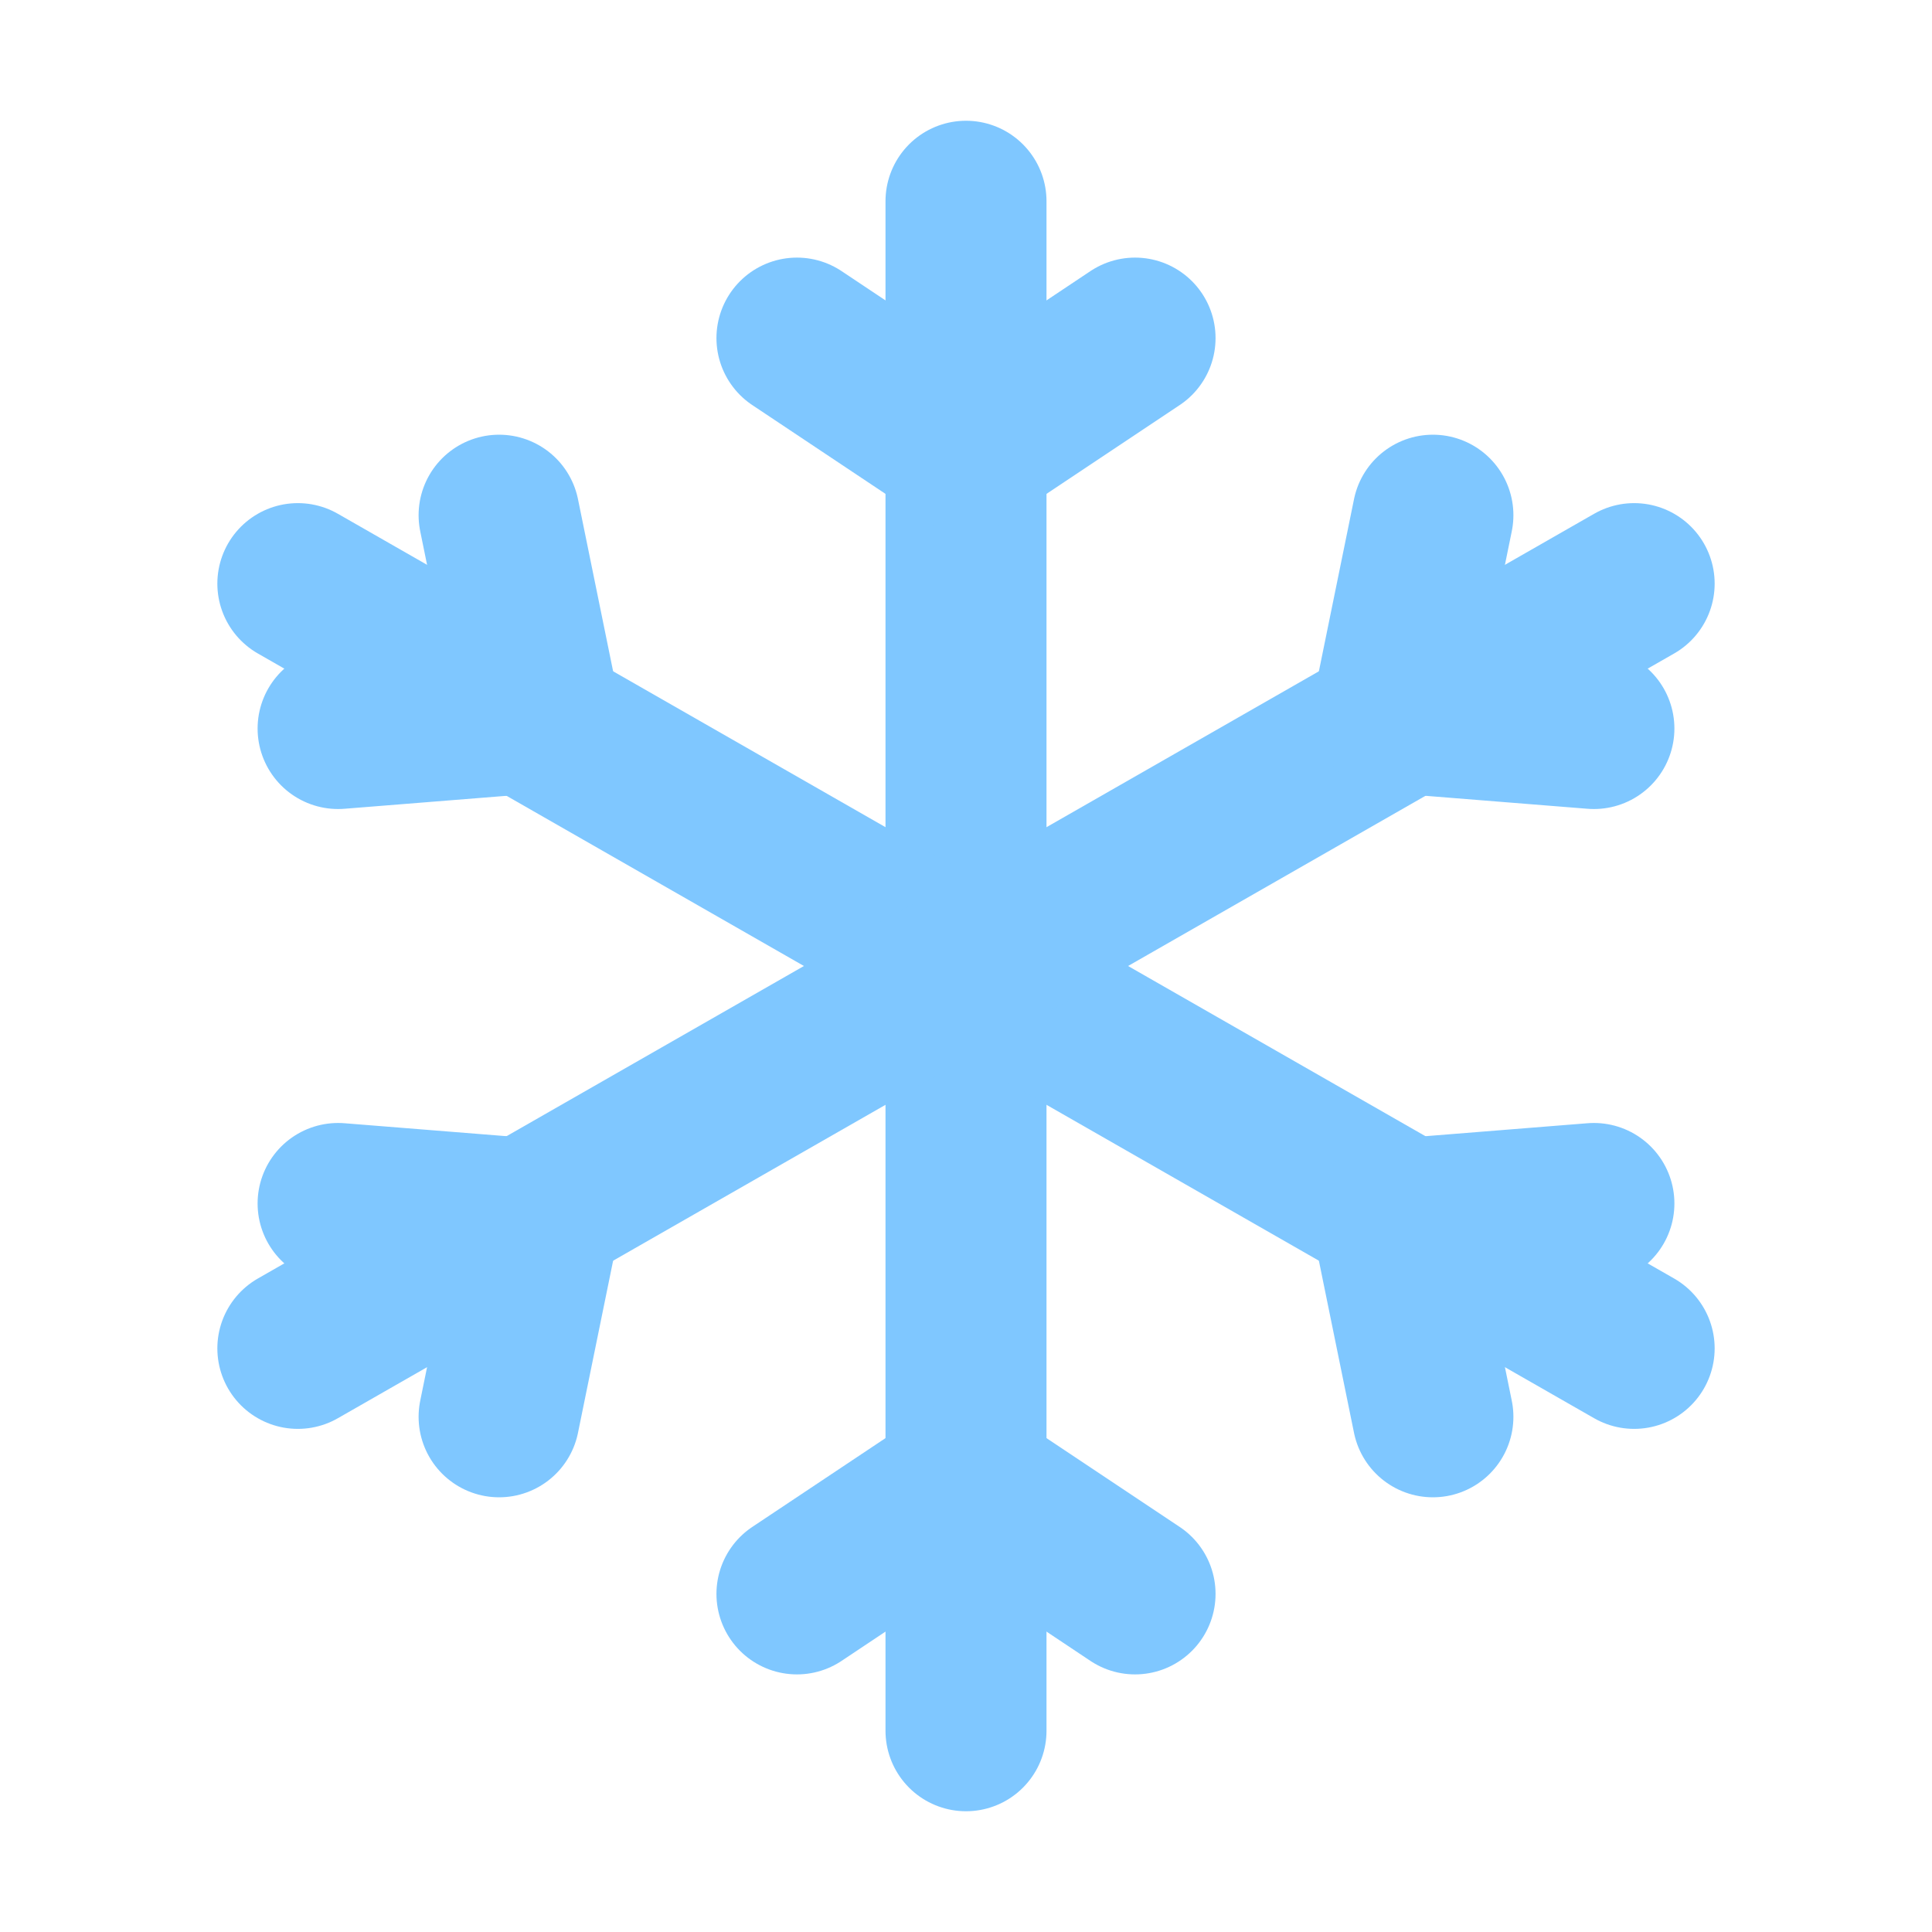
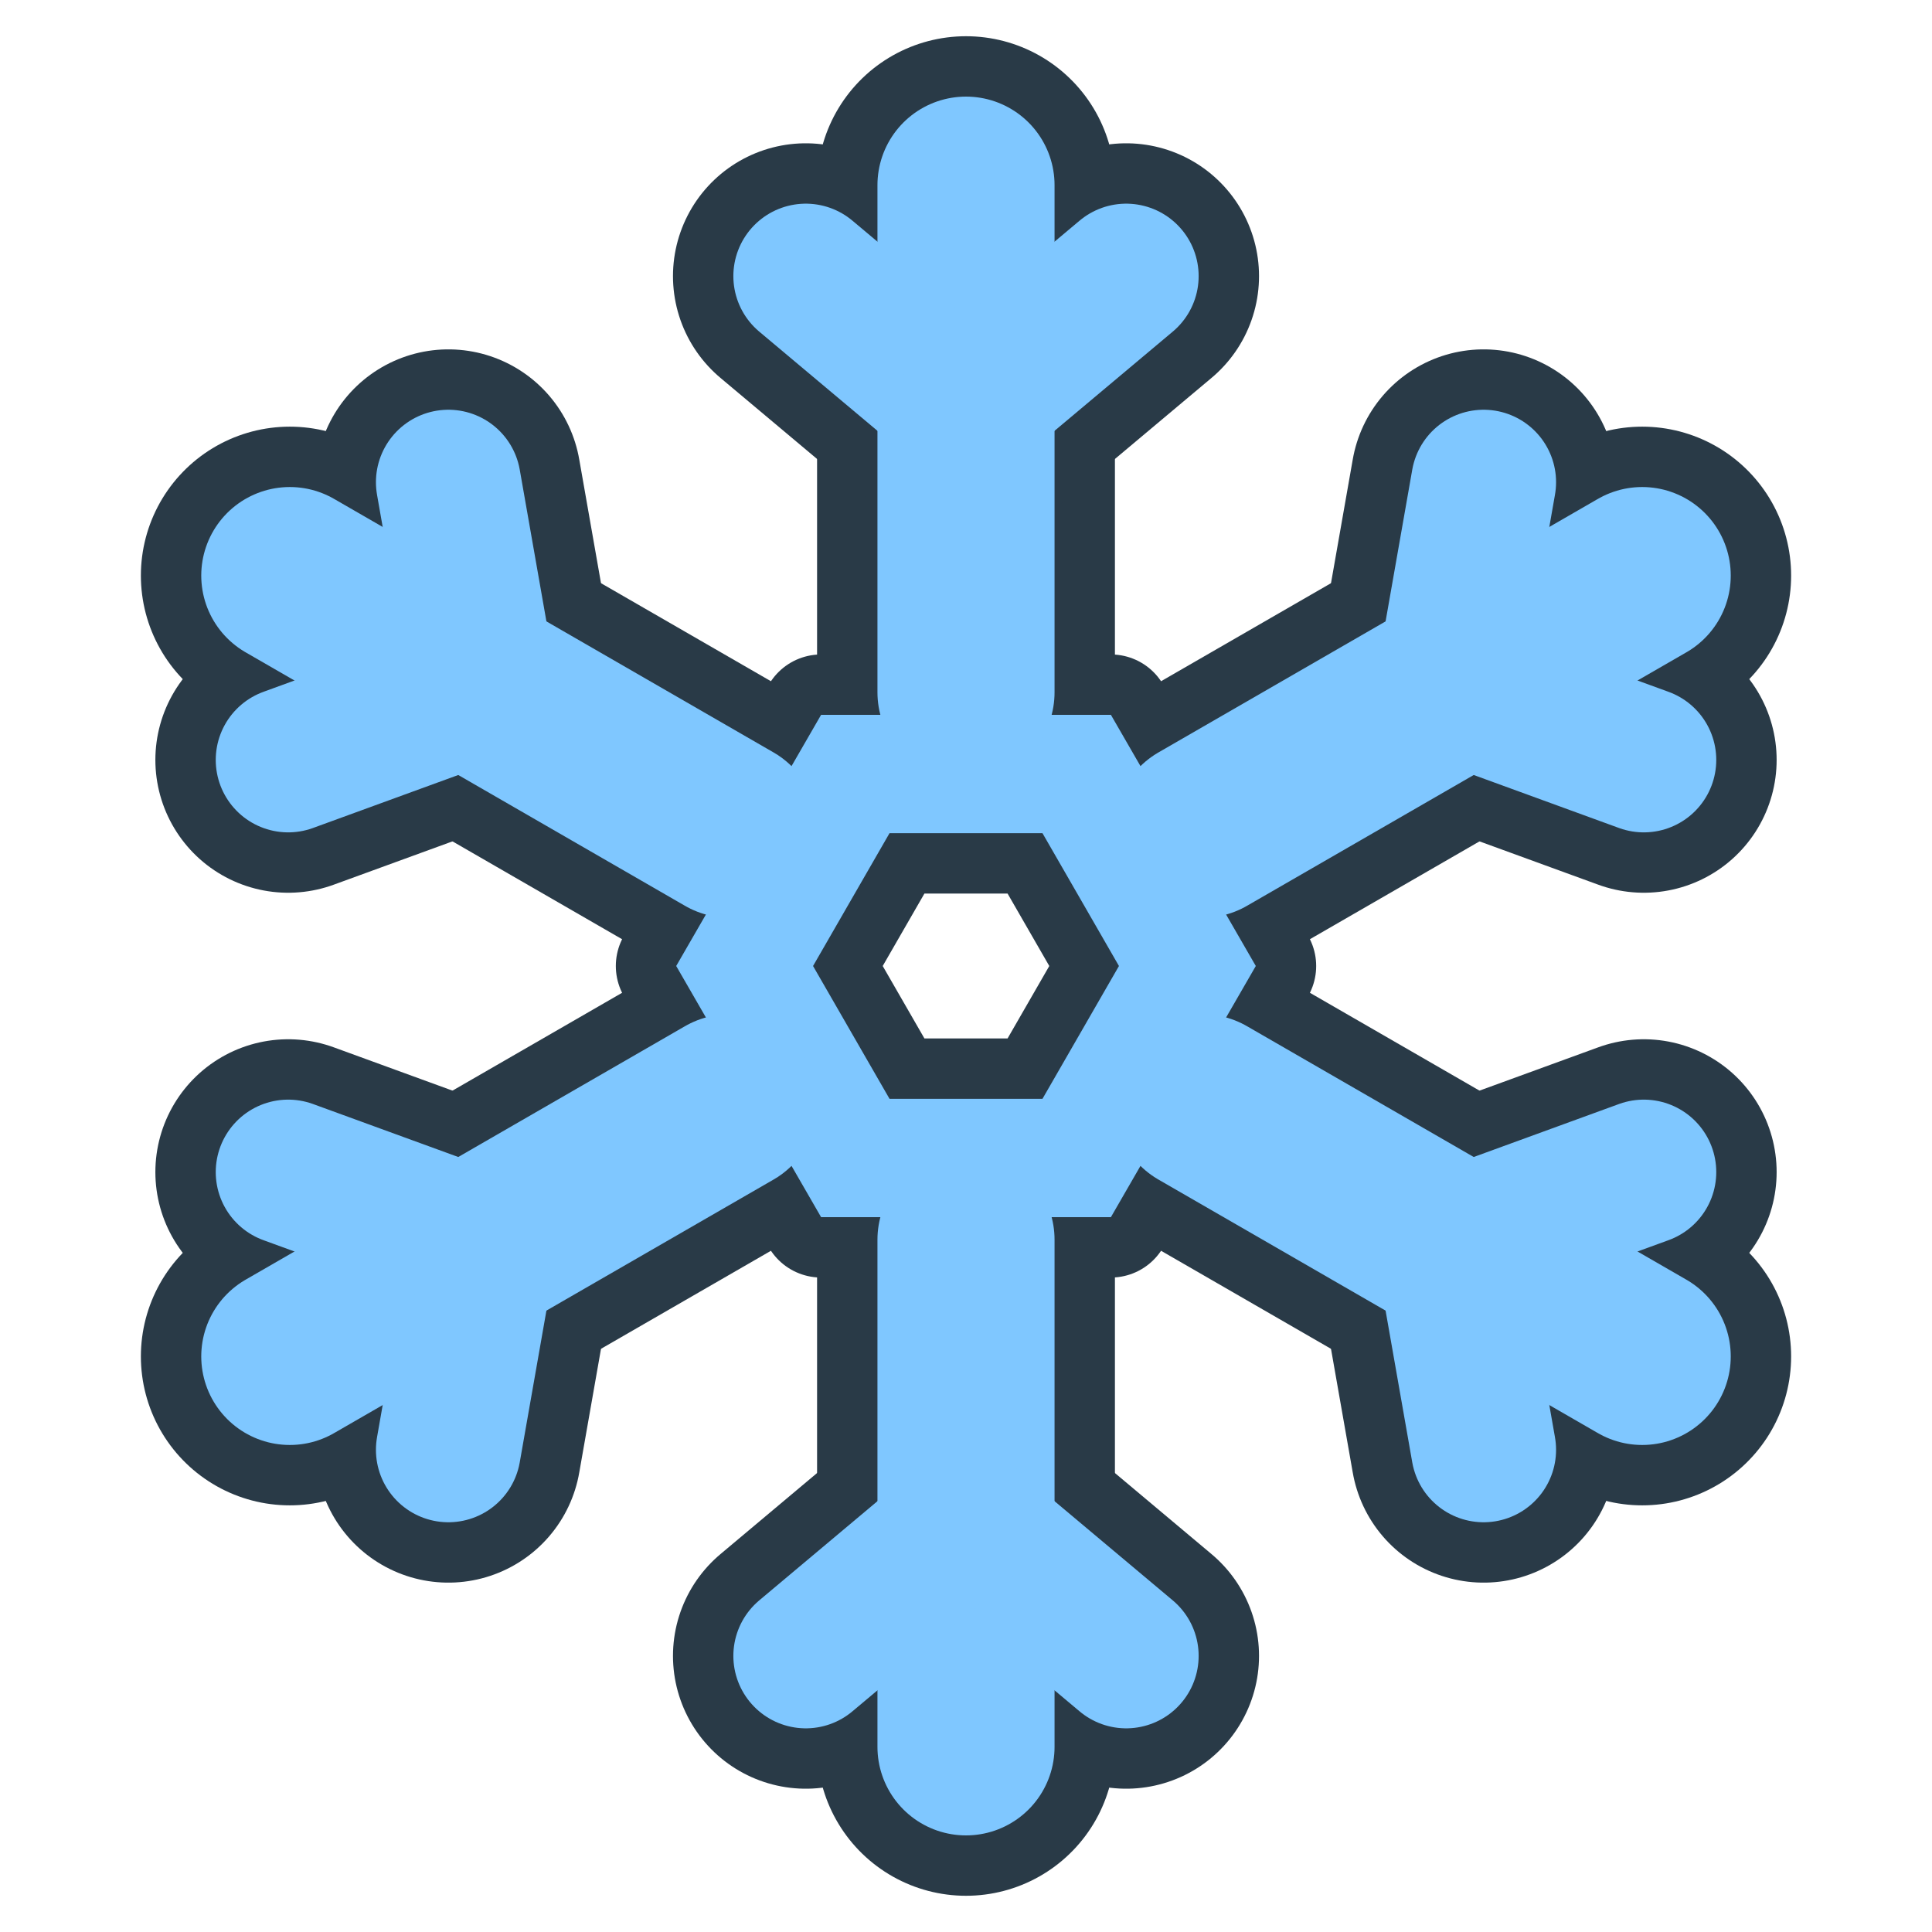
- <svg xmlns="http://www.w3.org/2000/svg" viewBox="0 0 24 24" width="24" height="24" fill="none" stroke="#7fc7ff" stroke-width="2" stroke-linecap="round" stroke-linejoin="round">
-   <path d="M12 2.5v19" />
-   <path d="M3.7 7.25 20.3 16.75" />
-   <path d="M20.3 7.25 3.7 16.75" />
-   <path d="M12 5.6 9.9 4.2M12 5.6l2.1-1.4M12 18.4l-2.1 1.4M12 18.4l2.1 1.4" />
-   <path d="M6.7 8.85 6.2 6.4M6.7 8.85 4.2 9.05M17.3 15.15l.5 2.45M17.3 15.15l2.5-.2" />
-   <path d="M17.3 8.85l.5-2.45M17.3 8.85l2.5.2M6.7 15.15l-.5 2.45M6.7 15.15l-2.5-.2" />
+ <svg xmlns="http://www.w3.org/2000/svg" viewBox="0 0 24 24" width="24" height="24" stroke-linecap="round" stroke-linejoin="round">
+   <path d="M13.8 8.88 L15.6 12 L13.8 15.12 L10.2 15.12 L8.4 12 L10.2 8.88 Z M11.05 10.35 L10.1 12 L11.05 13.65 L12.95 13.65 L13.9 12 L12.95 10.35 Z" fill="#293a47" stroke="#293a47" stroke-width="1.5" />
+   <path d="M12 8.6 L12 2.3" fill="none" stroke="#293a47" stroke-width="3.7" />
+   <path d="M12 5.1 L10.01 3.43" fill="none" stroke="#293a47" stroke-width="3.3" />
+   <path d="M12 5.1 L13.99 3.43" fill="none" stroke="#293a47" stroke-width="3.3" />
+   <path d="M14.94 10.3 L20.4 7.15" fill="none" stroke="#293a47" stroke-width="3.7" />
+   <path d="M17.98 8.55 L18.43 5.99" fill="none" stroke="#293a47" stroke-width="3.3" />
+   <path d="M17.98 8.55 L20.42 9.44" fill="none" stroke="#293a47" stroke-width="3.3" />
+   <path d="M14.94 13.7 L20.4 16.85" fill="none" stroke="#293a47" stroke-width="3.7" />
+   <path d="M17.98 15.45 L20.42 14.56" fill="none" stroke="#293a47" stroke-width="3.3" />
+   <path d="M17.98 15.45 L18.43 18.01" fill="none" stroke="#293a47" stroke-width="3.3" />
+   <path d="M12 15.4 L12 21.7" fill="none" stroke="#293a47" stroke-width="3.7" />
+   <path d="M12 18.9 L13.99 20.57" fill="none" stroke="#293a47" stroke-width="3.3" />
+   <path d="M12 18.9 L10.01 20.57" fill="none" stroke="#293a47" stroke-width="3.3" />
+   <path d="M9.06 13.7 L3.6 16.85" fill="none" stroke="#293a47" stroke-width="3.7" />
+   <path d="M6.02 15.45 L5.57 18.01" fill="none" stroke="#293a47" stroke-width="3.3" />
+   <path d="M6.02 15.45 L3.58 14.56" fill="none" stroke="#293a47" stroke-width="3.3" />
+   <path d="M9.06 10.3 L3.6 7.15" fill="none" stroke="#293a47" stroke-width="3.7" />
+   <path d="M6.02 8.55 L3.58 9.44" fill="none" stroke="#293a47" stroke-width="3.3" />
+   <path d="M6.02 8.55 L5.57 5.99" fill="none" stroke="#293a47" stroke-width="3.3" />
+   <path d="M13.8 8.88 L15.6 12 L13.8 15.12 L10.2 15.12 L8.4 12 L10.2 8.88 Z M11.05 10.35 L10.1 12 L11.05 13.65 L12.95 13.65 L13.9 12 L12.95 10.35 Z" fill="#7fc7ff" />
+   <path d="M12 8.6 L12 2.3" fill="none" stroke="#7fc7ff" stroke-width="2.2" />
+   <path d="M12 5.1 L10.01 3.43" fill="none" stroke="#7fc7ff" stroke-width="1.8" />
+   <path d="M12 5.1 L13.99 3.43" fill="none" stroke="#7fc7ff" stroke-width="1.8" />
+   <path d="M14.94 10.3 L20.4 7.15" fill="none" stroke="#7fc7ff" stroke-width="2.2" />
+   <path d="M17.98 8.55 L18.43 5.99" fill="none" stroke="#7fc7ff" stroke-width="1.8" />
+   <path d="M17.98 8.55 L20.42 9.44" fill="none" stroke="#7fc7ff" stroke-width="1.8" />
+   <path d="M14.94 13.7 L20.4 16.85" fill="none" stroke="#7fc7ff" stroke-width="2.2" />
+   <path d="M17.98 15.45 L20.42 14.56" fill="none" stroke="#7fc7ff" stroke-width="1.8" />
+   <path d="M17.98 15.45 L18.43 18.01" fill="none" stroke="#7fc7ff" stroke-width="1.8" />
+   <path d="M12 15.4 L12 21.7" fill="none" stroke="#7fc7ff" stroke-width="2.2" />
+   <path d="M12 18.9 L13.99 20.57" fill="none" stroke="#7fc7ff" stroke-width="1.8" />
+   <path d="M12 18.9 L10.01 20.57" fill="none" stroke="#7fc7ff" stroke-width="1.8" />
+   <path d="M9.06 13.7 L3.6 16.85" fill="none" stroke="#7fc7ff" stroke-width="2.2" />
+   <path d="M6.02 15.45 L5.57 18.01" fill="none" stroke="#7fc7ff" stroke-width="1.8" />
+   <path d="M6.02 15.45 L3.58 14.56" fill="none" stroke="#7fc7ff" stroke-width="1.8" />
+   <path d="M9.06 10.3 L3.6 7.15" fill="none" stroke="#7fc7ff" stroke-width="2.2" />
+   <path d="M6.02 8.55 L3.58 9.44" fill="none" stroke="#7fc7ff" stroke-width="1.8" />
+   <path d="M6.02 8.55 L5.57 5.99" fill="none" stroke="#7fc7ff" stroke-width="1.8" />
</svg>
